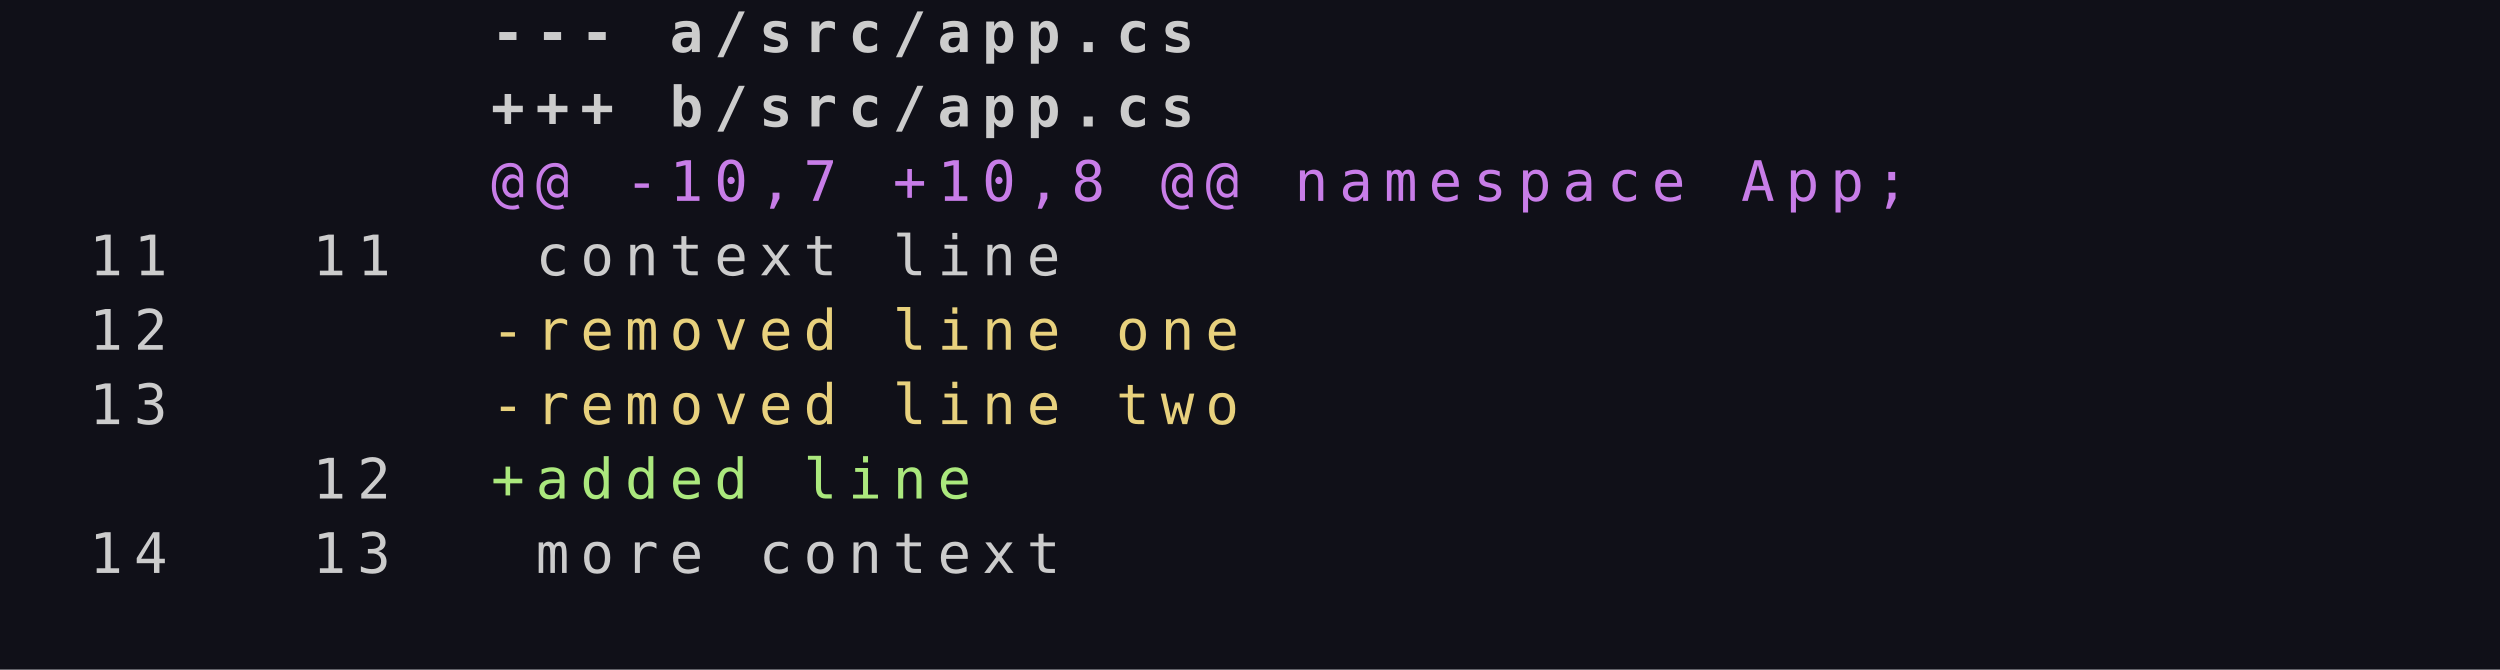
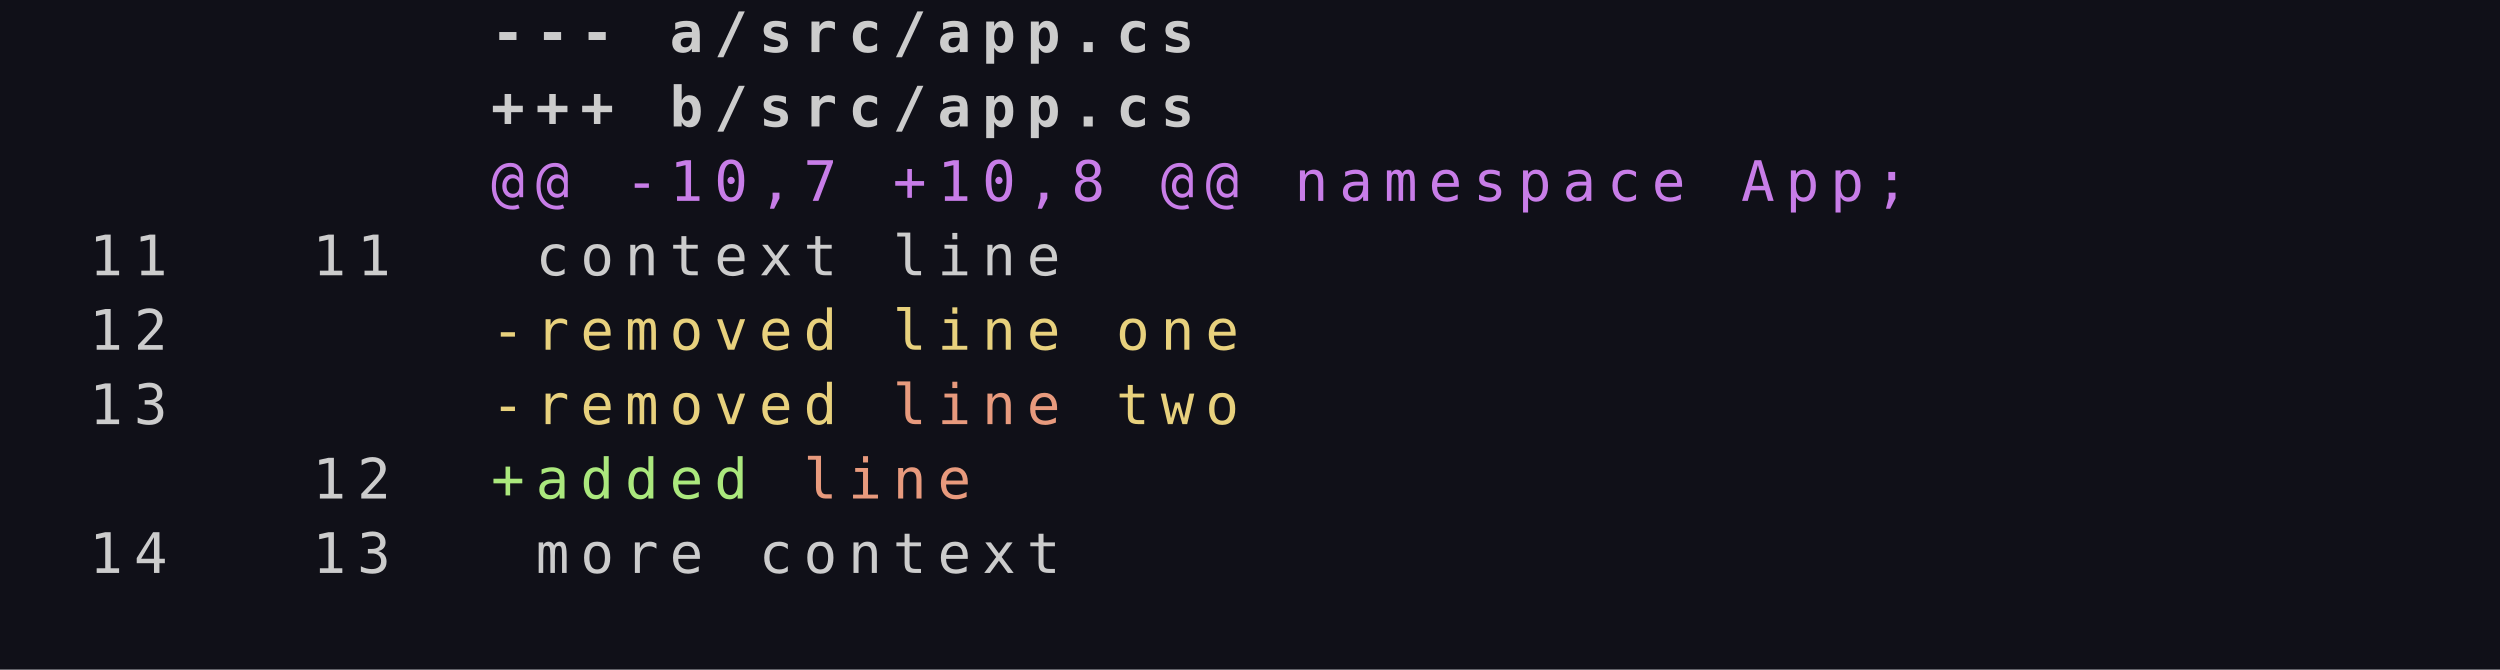
<svg xmlns="http://www.w3.org/2000/svg" width="672" height="180" font-family="monospace" font-size="15">
  <rect width="100%" height="100%" fill="#101018" />
  <text x="0" y="14" fill="#CCCCCC" xml:space="preserve"> </text>
  <text x="12" y="14" fill="#CCCCCC" xml:space="preserve"> </text>
  <text x="24" y="14" fill="#CCCCCC" xml:space="preserve"> </text>
  <text x="36" y="14" fill="#CCCCCC" xml:space="preserve"> </text>
  <text x="48" y="14" fill="#CCCCCC" xml:space="preserve"> </text>
  <text x="60" y="14" fill="#CCCCCC" xml:space="preserve"> </text>
  <text x="72" y="14" fill="#CCCCCC" xml:space="preserve"> </text>
  <text x="84" y="14" fill="#CCCCCC" xml:space="preserve"> </text>
  <text x="96" y="14" fill="#CCCCCC" xml:space="preserve"> </text>
  <text x="108" y="14" fill="#CCCCCC" xml:space="preserve"> </text>
  <text x="120" y="14" fill="#CCCCCC" xml:space="preserve"> </text>
  <text x="132" y="14" fill="#CCCCCC" xml:space="preserve" font-weight="bold">-</text>
  <text x="144" y="14" fill="#CCCCCC" xml:space="preserve" font-weight="bold">-</text>
  <text x="156" y="14" fill="#CCCCCC" xml:space="preserve" font-weight="bold">-</text>
  <text x="168" y="14" fill="#CCCCCC" xml:space="preserve" font-weight="bold"> </text>
  <text x="180" y="14" fill="#CCCCCC" xml:space="preserve" font-weight="bold">a</text>
  <text x="192" y="14" fill="#CCCCCC" xml:space="preserve" font-weight="bold">/</text>
  <text x="204" y="14" fill="#CCCCCC" xml:space="preserve" font-weight="bold">s</text>
  <text x="216" y="14" fill="#CCCCCC" xml:space="preserve" font-weight="bold">r</text>
  <text x="228" y="14" fill="#CCCCCC" xml:space="preserve" font-weight="bold">c</text>
  <text x="240" y="14" fill="#CCCCCC" xml:space="preserve" font-weight="bold">/</text>
  <text x="252" y="14" fill="#CCCCCC" xml:space="preserve" font-weight="bold">a</text>
  <text x="264" y="14" fill="#CCCCCC" xml:space="preserve" font-weight="bold">p</text>
  <text x="276" y="14" fill="#CCCCCC" xml:space="preserve" font-weight="bold">p</text>
  <text x="288" y="14" fill="#CCCCCC" xml:space="preserve" font-weight="bold">.</text>
  <text x="300" y="14" fill="#CCCCCC" xml:space="preserve" font-weight="bold">c</text>
  <text x="312" y="14" fill="#CCCCCC" xml:space="preserve" font-weight="bold">s</text>
  <text x="0" y="34" fill="#CCCCCC" xml:space="preserve"> </text>
  <text x="12" y="34" fill="#CCCCCC" xml:space="preserve"> </text>
  <text x="24" y="34" fill="#CCCCCC" xml:space="preserve"> </text>
  <text x="36" y="34" fill="#CCCCCC" xml:space="preserve"> </text>
  <text x="48" y="34" fill="#CCCCCC" xml:space="preserve"> </text>
  <text x="60" y="34" fill="#CCCCCC" xml:space="preserve"> </text>
  <text x="72" y="34" fill="#CCCCCC" xml:space="preserve"> </text>
  <text x="84" y="34" fill="#CCCCCC" xml:space="preserve"> </text>
  <text x="96" y="34" fill="#CCCCCC" xml:space="preserve"> </text>
  <text x="108" y="34" fill="#CCCCCC" xml:space="preserve"> </text>
  <text x="120" y="34" fill="#CCCCCC" xml:space="preserve"> </text>
  <text x="132" y="34" fill="#CCCCCC" xml:space="preserve" font-weight="bold">+</text>
  <text x="144" y="34" fill="#CCCCCC" xml:space="preserve" font-weight="bold">+</text>
  <text x="156" y="34" fill="#CCCCCC" xml:space="preserve" font-weight="bold">+</text>
  <text x="168" y="34" fill="#CCCCCC" xml:space="preserve" font-weight="bold"> </text>
  <text x="180" y="34" fill="#CCCCCC" xml:space="preserve" font-weight="bold">b</text>
  <text x="192" y="34" fill="#CCCCCC" xml:space="preserve" font-weight="bold">/</text>
  <text x="204" y="34" fill="#CCCCCC" xml:space="preserve" font-weight="bold">s</text>
  <text x="216" y="34" fill="#CCCCCC" xml:space="preserve" font-weight="bold">r</text>
  <text x="228" y="34" fill="#CCCCCC" xml:space="preserve" font-weight="bold">c</text>
  <text x="240" y="34" fill="#CCCCCC" xml:space="preserve" font-weight="bold">/</text>
  <text x="252" y="34" fill="#CCCCCC" xml:space="preserve" font-weight="bold">a</text>
  <text x="264" y="34" fill="#CCCCCC" xml:space="preserve" font-weight="bold">p</text>
  <text x="276" y="34" fill="#CCCCCC" xml:space="preserve" font-weight="bold">p</text>
  <text x="288" y="34" fill="#CCCCCC" xml:space="preserve" font-weight="bold">.</text>
  <text x="300" y="34" fill="#CCCCCC" xml:space="preserve" font-weight="bold">c</text>
  <text x="312" y="34" fill="#CCCCCC" xml:space="preserve" font-weight="bold">s</text>
  <text x="0" y="54" fill="#CCCCCC" xml:space="preserve"> </text>
  <text x="12" y="54" fill="#CCCCCC" xml:space="preserve"> </text>
  <text x="24" y="54" fill="#CCCCCC" xml:space="preserve"> </text>
  <text x="36" y="54" fill="#CCCCCC" xml:space="preserve"> </text>
  <text x="48" y="54" fill="#CCCCCC" xml:space="preserve"> </text>
  <text x="60" y="54" fill="#CCCCCC" xml:space="preserve"> </text>
  <text x="72" y="54" fill="#CCCCCC" xml:space="preserve"> </text>
  <text x="84" y="54" fill="#CCCCCC" xml:space="preserve"> </text>
  <text x="96" y="54" fill="#CCCCCC" xml:space="preserve"> </text>
  <text x="108" y="54" fill="#CCCCCC" xml:space="preserve"> </text>
  <text x="120" y="54" fill="#CCCCCC" xml:space="preserve"> </text>
  <text x="132" y="54" fill="hsl(282,70%,70%)" xml:space="preserve">@</text>
  <text x="144" y="54" fill="hsl(282,70%,70%)" xml:space="preserve">@</text>
  <text x="156" y="54" fill="hsl(282,70%,70%)" xml:space="preserve"> </text>
  <text x="168" y="54" fill="hsl(282,70%,70%)" xml:space="preserve">-</text>
  <text x="180" y="54" fill="hsl(282,70%,70%)" xml:space="preserve">1</text>
  <text x="192" y="54" fill="hsl(282,70%,70%)" xml:space="preserve">0</text>
  <text x="204" y="54" fill="hsl(282,70%,70%)" xml:space="preserve">,</text>
  <text x="216" y="54" fill="hsl(282,70%,70%)" xml:space="preserve">7</text>
  <text x="228" y="54" fill="hsl(282,70%,70%)" xml:space="preserve"> </text>
  <text x="240" y="54" fill="hsl(282,70%,70%)" xml:space="preserve">+</text>
  <text x="252" y="54" fill="hsl(282,70%,70%)" xml:space="preserve">1</text>
  <text x="264" y="54" fill="hsl(282,70%,70%)" xml:space="preserve">0</text>
  <text x="276" y="54" fill="hsl(282,70%,70%)" xml:space="preserve">,</text>
  <text x="288" y="54" fill="hsl(282,70%,70%)" xml:space="preserve">8</text>
  <text x="300" y="54" fill="hsl(282,70%,70%)" xml:space="preserve"> </text>
  <text x="312" y="54" fill="hsl(282,70%,70%)" xml:space="preserve">@</text>
  <text x="324" y="54" fill="hsl(282,70%,70%)" xml:space="preserve">@</text>
  <text x="336" y="54" fill="hsl(282,70%,70%)" xml:space="preserve"> </text>
  <text x="348" y="54" fill="hsl(282,70%,70%)" xml:space="preserve">n</text>
  <text x="360" y="54" fill="hsl(282,70%,70%)" xml:space="preserve">a</text>
  <text x="372" y="54" fill="hsl(282,70%,70%)" xml:space="preserve">m</text>
  <text x="384" y="54" fill="hsl(282,70%,70%)" xml:space="preserve">e</text>
  <text x="396" y="54" fill="hsl(282,70%,70%)" xml:space="preserve">s</text>
  <text x="408" y="54" fill="hsl(282,70%,70%)" xml:space="preserve">p</text>
  <text x="420" y="54" fill="hsl(282,70%,70%)" xml:space="preserve">a</text>
  <text x="432" y="54" fill="hsl(282,70%,70%)" xml:space="preserve">c</text>
  <text x="444" y="54" fill="hsl(282,70%,70%)" xml:space="preserve">e</text>
  <text x="456" y="54" fill="hsl(282,70%,70%)" xml:space="preserve"> </text>
  <text x="468" y="54" fill="hsl(282,70%,70%)" xml:space="preserve">A</text>
  <text x="480" y="54" fill="hsl(282,70%,70%)" xml:space="preserve">p</text>
  <text x="492" y="54" fill="hsl(282,70%,70%)" xml:space="preserve">p</text>
  <text x="504" y="54" fill="hsl(282,70%,70%)" xml:space="preserve">;</text>
  <text x="0" y="74" fill="#CCCCCC" xml:space="preserve"> </text>
  <text x="12" y="74" fill="#CCCCCC" xml:space="preserve"> </text>
  <text x="24" y="74" fill="#CCCCCC" xml:space="preserve">1</text>
  <text x="36" y="74" fill="#CCCCCC" xml:space="preserve">1</text>
  <text x="48" y="74" fill="#CCCCCC" xml:space="preserve"> </text>
  <text x="60" y="74" fill="#CCCCCC" xml:space="preserve"> </text>
  <text x="72" y="74" fill="#CCCCCC" xml:space="preserve"> </text>
  <text x="84" y="74" fill="#CCCCCC" xml:space="preserve">1</text>
  <text x="96" y="74" fill="#CCCCCC" xml:space="preserve">1</text>
  <text x="108" y="74" fill="#CCCCCC" xml:space="preserve"> </text>
  <text x="120" y="74" fill="#CCCCCC" xml:space="preserve"> </text>
  <text x="144" y="74" fill="#CCCCCC" xml:space="preserve">c</text>
  <text x="156" y="74" fill="#CCCCCC" xml:space="preserve">o</text>
  <text x="168" y="74" fill="#CCCCCC" xml:space="preserve">n</text>
  <text x="180" y="74" fill="#CCCCCC" xml:space="preserve">t</text>
  <text x="192" y="74" fill="#CCCCCC" xml:space="preserve">e</text>
  <text x="204" y="74" fill="#CCCCCC" xml:space="preserve">x</text>
  <text x="216" y="74" fill="#CCCCCC" xml:space="preserve">t</text>
  <text x="240" y="74" fill="#CCCCCC" xml:space="preserve">l</text>
  <text x="252" y="74" fill="#CCCCCC" xml:space="preserve">i</text>
  <text x="264" y="74" fill="#CCCCCC" xml:space="preserve">n</text>
  <text x="276" y="74" fill="#CCCCCC" xml:space="preserve">e</text>
  <text x="0" y="94" fill="#CCCCCC" xml:space="preserve"> </text>
  <text x="12" y="94" fill="#CCCCCC" xml:space="preserve"> </text>
  <text x="24" y="94" fill="#CCCCCC" xml:space="preserve">1</text>
  <text x="36" y="94" fill="#CCCCCC" xml:space="preserve">2</text>
  <text x="48" y="94" fill="#CCCCCC" xml:space="preserve"> </text>
  <text x="60" y="94" fill="#CCCCCC" xml:space="preserve"> </text>
  <text x="72" y="94" fill="#CCCCCC" xml:space="preserve"> </text>
  <text x="84" y="94" fill="#CCCCCC" xml:space="preserve"> </text>
  <text x="96" y="94" fill="#CCCCCC" xml:space="preserve"> </text>
  <text x="108" y="94" fill="#CCCCCC" xml:space="preserve"> </text>
  <text x="120" y="94" fill="#CCCCCC" xml:space="preserve"> </text>
  <text x="132" y="94" fill="hsl(47,70%,70%)" xml:space="preserve">-</text>
  <text x="144" y="94" fill="hsl(47,70%,70%)" xml:space="preserve">r</text>
  <text x="156" y="94" fill="hsl(47,70%,70%)" xml:space="preserve">e</text>
  <text x="168" y="94" fill="hsl(47,70%,70%)" xml:space="preserve">m</text>
  <text x="180" y="94" fill="hsl(47,70%,70%)" xml:space="preserve">o</text>
  <text x="192" y="94" fill="hsl(47,70%,70%)" xml:space="preserve">v</text>
  <text x="204" y="94" fill="hsl(47,70%,70%)" xml:space="preserve">e</text>
  <text x="216" y="94" fill="hsl(47,70%,70%)" xml:space="preserve">d</text>
  <text x="228" y="94" fill="hsl(47,70%,70%)" xml:space="preserve"> </text>
  <text x="240" y="94" fill="hsl(47,70%,70%)" xml:space="preserve">l</text>
  <text x="252" y="94" fill="hsl(47,70%,70%)" xml:space="preserve">i</text>
  <text x="264" y="94" fill="hsl(47,70%,70%)" xml:space="preserve">n</text>
  <text x="276" y="94" fill="hsl(47,70%,70%)" xml:space="preserve">e</text>
  <text x="288" y="94" fill="hsl(47,70%,70%)" xml:space="preserve"> </text>
  <text x="300" y="94" fill="hsl(47,70%,70%)" xml:space="preserve">o</text>
  <text x="312" y="94" fill="hsl(47,70%,70%)" xml:space="preserve">n</text>
  <text x="324" y="94" fill="hsl(47,70%,70%)" xml:space="preserve">e</text>
  <text x="0" y="114" fill="#CCCCCC" xml:space="preserve"> </text>
  <text x="12" y="114" fill="#CCCCCC" xml:space="preserve"> </text>
  <text x="24" y="114" fill="#CCCCCC" xml:space="preserve">1</text>
  <text x="36" y="114" fill="#CCCCCC" xml:space="preserve">3</text>
  <text x="48" y="114" fill="#CCCCCC" xml:space="preserve"> </text>
  <text x="60" y="114" fill="#CCCCCC" xml:space="preserve"> </text>
  <text x="72" y="114" fill="#CCCCCC" xml:space="preserve"> </text>
  <text x="84" y="114" fill="#CCCCCC" xml:space="preserve"> </text>
  <text x="96" y="114" fill="#CCCCCC" xml:space="preserve"> </text>
  <text x="108" y="114" fill="#CCCCCC" xml:space="preserve"> </text>
  <text x="120" y="114" fill="#CCCCCC" xml:space="preserve"> </text>
  <text x="132" y="114" fill="hsl(47,70%,70%)" xml:space="preserve">-</text>
  <text x="144" y="114" fill="hsl(47,70%,70%)" xml:space="preserve">r</text>
  <text x="156" y="114" fill="hsl(47,70%,70%)" xml:space="preserve">e</text>
  <text x="168" y="114" fill="hsl(47,70%,70%)" xml:space="preserve">m</text>
  <text x="180" y="114" fill="hsl(47,70%,70%)" xml:space="preserve">o</text>
  <text x="192" y="114" fill="hsl(47,70%,70%)" xml:space="preserve">v</text>
  <text x="204" y="114" fill="hsl(47,70%,70%)" xml:space="preserve">e</text>
  <text x="216" y="114" fill="hsl(47,70%,70%)" xml:space="preserve">d</text>
-   <text x="228" y="114" fill="hsl(47,70%,70%)" xml:space="preserve"> </text>
-   <text x="240" y="114" fill="hsl(47,70%,70%)" xml:space="preserve">l</text>
-   <text x="252" y="114" fill="hsl(47,70%,70%)" xml:space="preserve">i</text>
-   <text x="264" y="114" fill="hsl(47,70%,70%)" xml:space="preserve">n</text>
-   <text x="276" y="114" fill="hsl(47,70%,70%)" xml:space="preserve">e</text>
-   <text x="288" y="114" fill="hsl(47,70%,70%)" xml:space="preserve"> </text>
+   <text x="240" y="114" fill="hsl(16,70%,70%)" xml:space="preserve">l</text>
+   <text x="252" y="114" fill="hsl(16,70%,70%)" xml:space="preserve">i</text>
+   <text x="264" y="114" fill="hsl(16,70%,70%)" xml:space="preserve">n</text>
+   <text x="276" y="114" fill="hsl(16,70%,70%)" xml:space="preserve">e</text>
  <text x="300" y="114" fill="hsl(47,70%,70%)" xml:space="preserve">t</text>
  <text x="312" y="114" fill="hsl(47,70%,70%)" xml:space="preserve">w</text>
  <text x="324" y="114" fill="hsl(47,70%,70%)" xml:space="preserve">o</text>
  <text x="0" y="134" fill="#CCCCCC" xml:space="preserve"> </text>
  <text x="12" y="134" fill="#CCCCCC" xml:space="preserve"> </text>
  <text x="24" y="134" fill="#CCCCCC" xml:space="preserve"> </text>
  <text x="36" y="134" fill="#CCCCCC" xml:space="preserve"> </text>
  <text x="48" y="134" fill="#CCCCCC" xml:space="preserve"> </text>
  <text x="60" y="134" fill="#CCCCCC" xml:space="preserve"> </text>
  <text x="72" y="134" fill="#CCCCCC" xml:space="preserve"> </text>
  <text x="84" y="134" fill="#CCCCCC" xml:space="preserve">1</text>
  <text x="96" y="134" fill="#CCCCCC" xml:space="preserve">2</text>
  <text x="108" y="134" fill="#CCCCCC" xml:space="preserve"> </text>
  <text x="120" y="134" fill="#CCCCCC" xml:space="preserve"> </text>
  <text x="132" y="134" fill="hsl(94,70%,70%)" xml:space="preserve">+</text>
  <text x="144" y="134" fill="hsl(94,70%,70%)" xml:space="preserve">a</text>
  <text x="156" y="134" fill="hsl(94,70%,70%)" xml:space="preserve">d</text>
  <text x="168" y="134" fill="hsl(94,70%,70%)" xml:space="preserve">d</text>
  <text x="180" y="134" fill="hsl(94,70%,70%)" xml:space="preserve">e</text>
  <text x="192" y="134" fill="hsl(94,70%,70%)" xml:space="preserve">d</text>
-   <text x="204" y="134" fill="hsl(94,70%,70%)" xml:space="preserve"> </text>
-   <text x="216" y="134" fill="hsl(94,70%,70%)" xml:space="preserve">l</text>
-   <text x="228" y="134" fill="hsl(94,70%,70%)" xml:space="preserve">i</text>
-   <text x="240" y="134" fill="hsl(94,70%,70%)" xml:space="preserve">n</text>
-   <text x="252" y="134" fill="hsl(94,70%,70%)" xml:space="preserve">e</text>
+   <text x="216" y="134" fill="hsl(16,70%,70%)" xml:space="preserve">l</text>
+   <text x="228" y="134" fill="hsl(16,70%,70%)" xml:space="preserve">i</text>
+   <text x="240" y="134" fill="hsl(16,70%,70%)" xml:space="preserve">n</text>
+   <text x="252" y="134" fill="hsl(16,70%,70%)" xml:space="preserve">e</text>
  <text x="0" y="154" fill="#CCCCCC" xml:space="preserve"> </text>
  <text x="12" y="154" fill="#CCCCCC" xml:space="preserve"> </text>
  <text x="24" y="154" fill="#CCCCCC" xml:space="preserve">1</text>
  <text x="36" y="154" fill="#CCCCCC" xml:space="preserve">4</text>
  <text x="48" y="154" fill="#CCCCCC" xml:space="preserve"> </text>
  <text x="60" y="154" fill="#CCCCCC" xml:space="preserve"> </text>
  <text x="72" y="154" fill="#CCCCCC" xml:space="preserve"> </text>
  <text x="84" y="154" fill="#CCCCCC" xml:space="preserve">1</text>
  <text x="96" y="154" fill="#CCCCCC" xml:space="preserve">3</text>
  <text x="108" y="154" fill="#CCCCCC" xml:space="preserve"> </text>
  <text x="120" y="154" fill="#CCCCCC" xml:space="preserve"> </text>
  <text x="144" y="154" fill="#CCCCCC" xml:space="preserve">m</text>
  <text x="156" y="154" fill="#CCCCCC" xml:space="preserve">o</text>
  <text x="168" y="154" fill="#CCCCCC" xml:space="preserve">r</text>
  <text x="180" y="154" fill="#CCCCCC" xml:space="preserve">e</text>
  <text x="204" y="154" fill="#CCCCCC" xml:space="preserve">c</text>
  <text x="216" y="154" fill="#CCCCCC" xml:space="preserve">o</text>
  <text x="228" y="154" fill="#CCCCCC" xml:space="preserve">n</text>
  <text x="240" y="154" fill="#CCCCCC" xml:space="preserve">t</text>
  <text x="252" y="154" fill="#CCCCCC" xml:space="preserve">e</text>
  <text x="264" y="154" fill="#CCCCCC" xml:space="preserve">x</text>
  <text x="276" y="154" fill="#CCCCCC" xml:space="preserve">t</text>
</svg>
